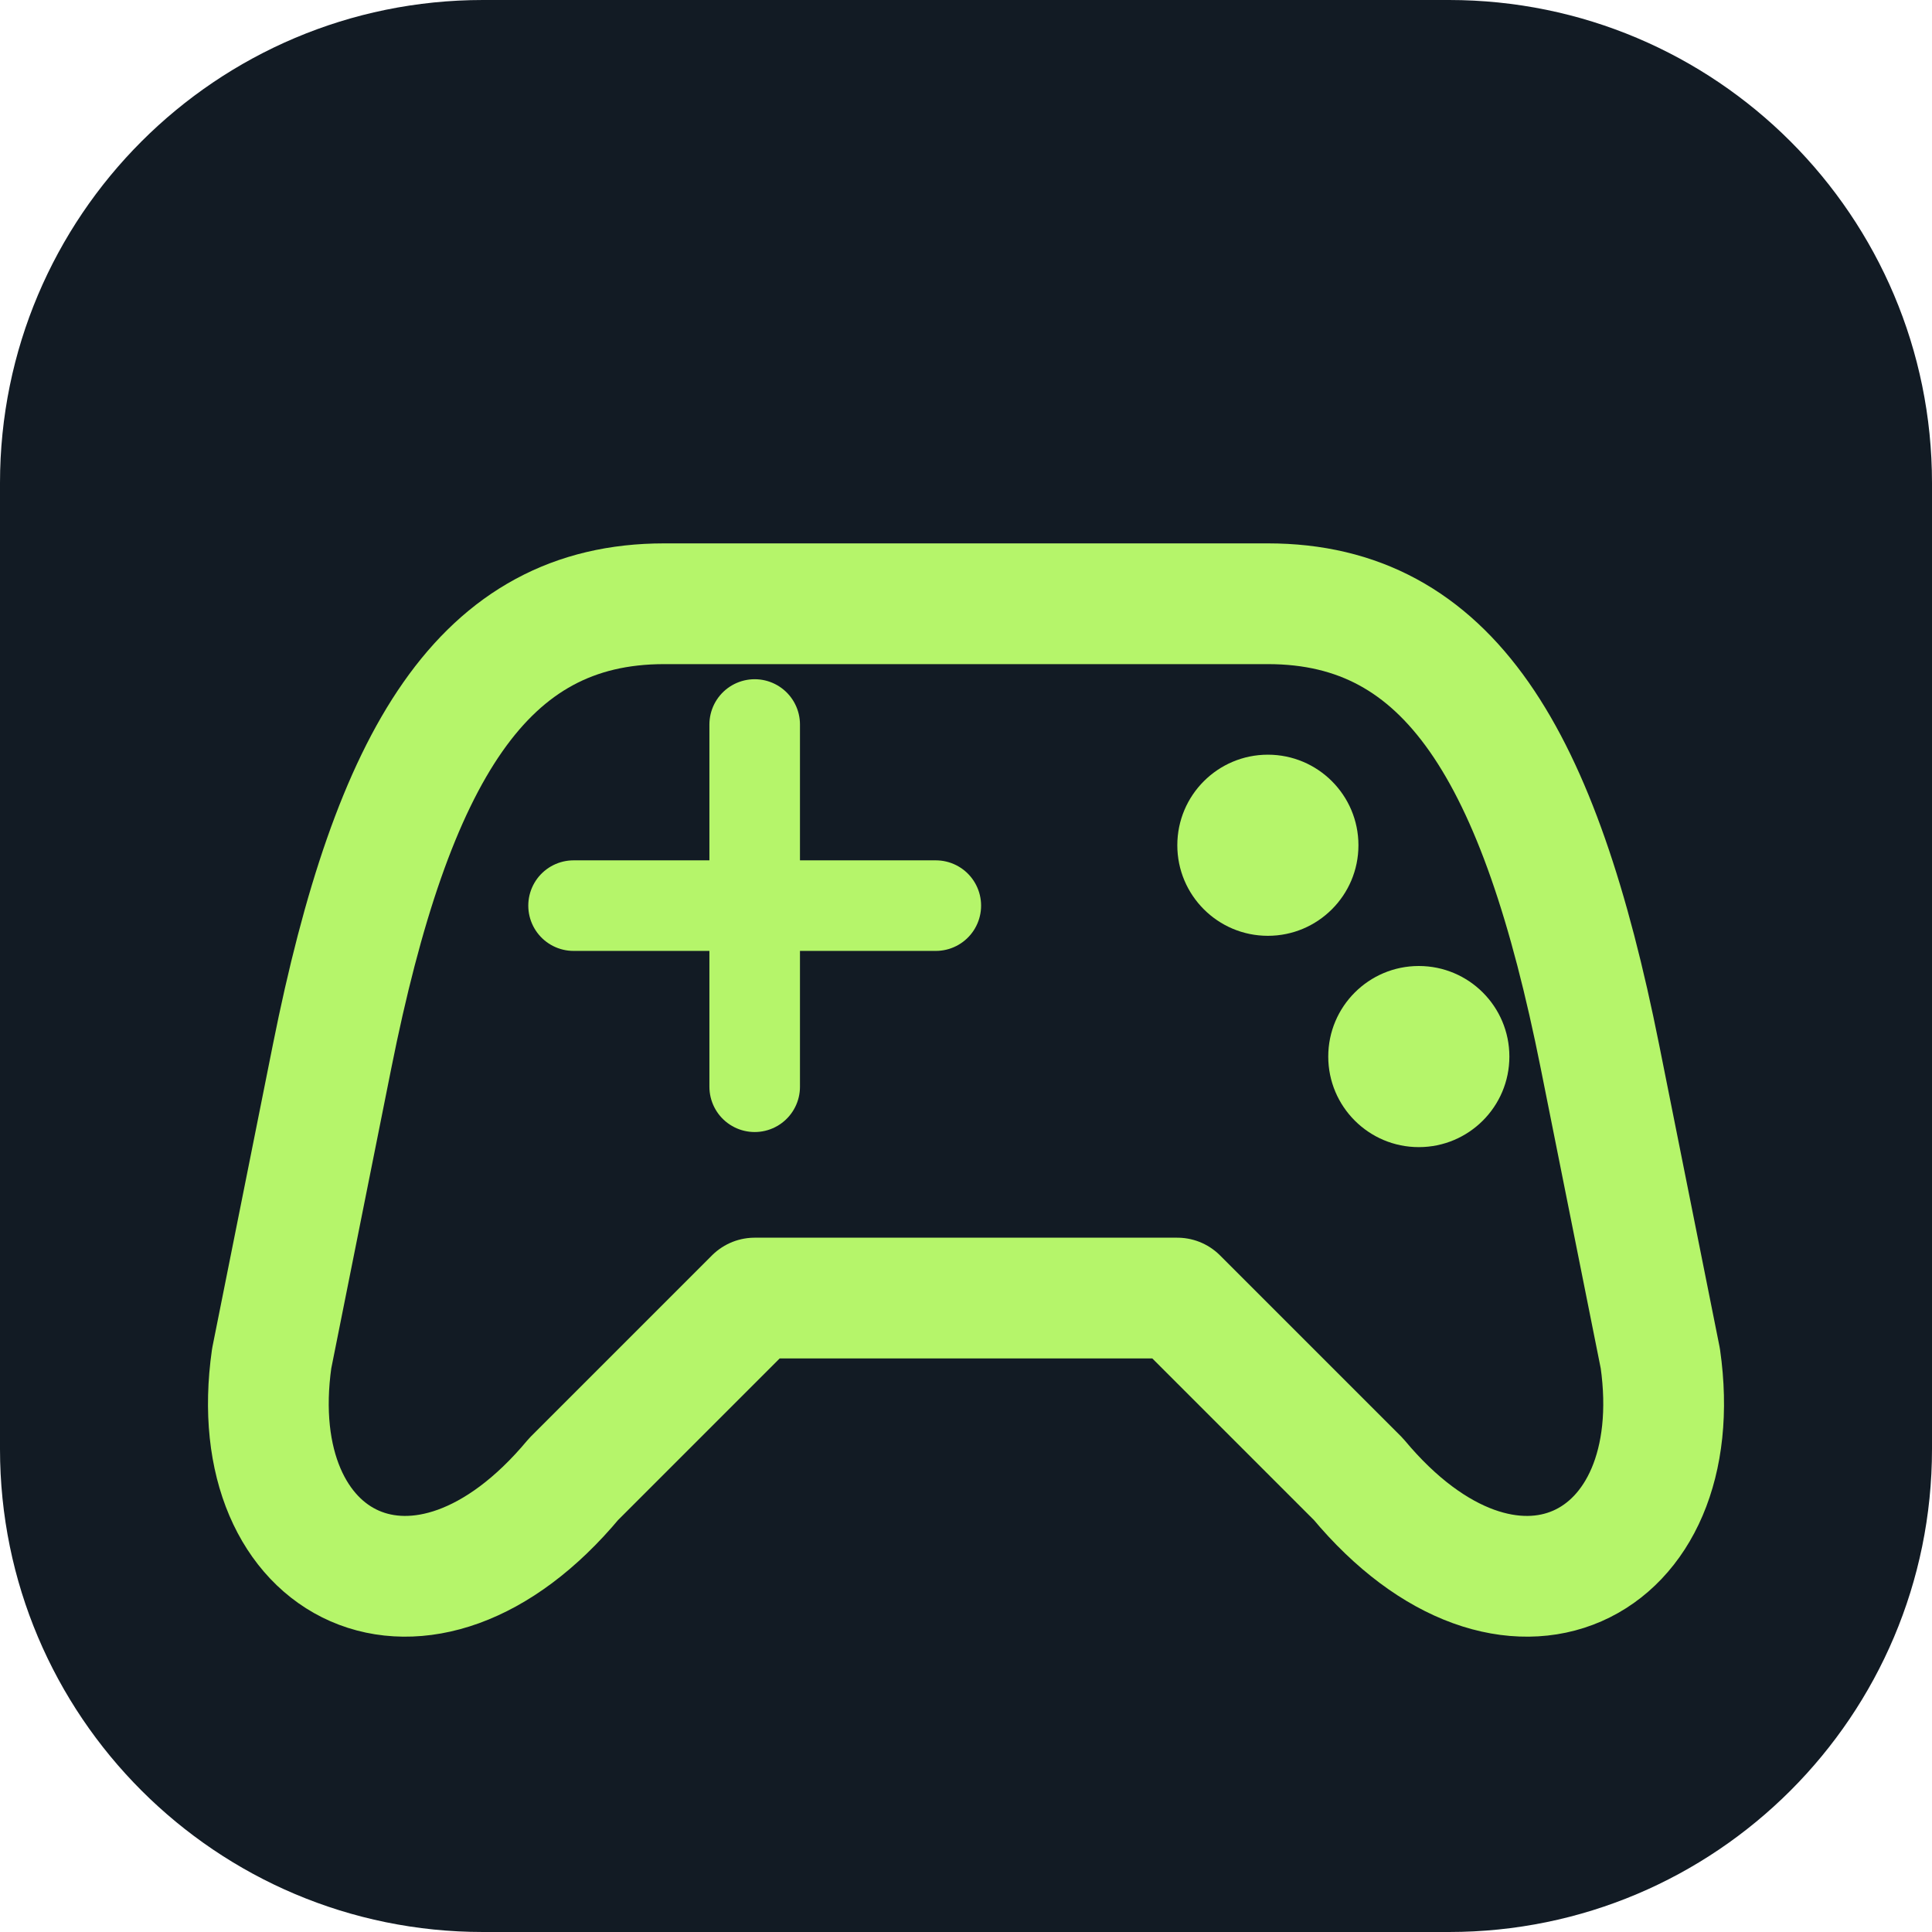
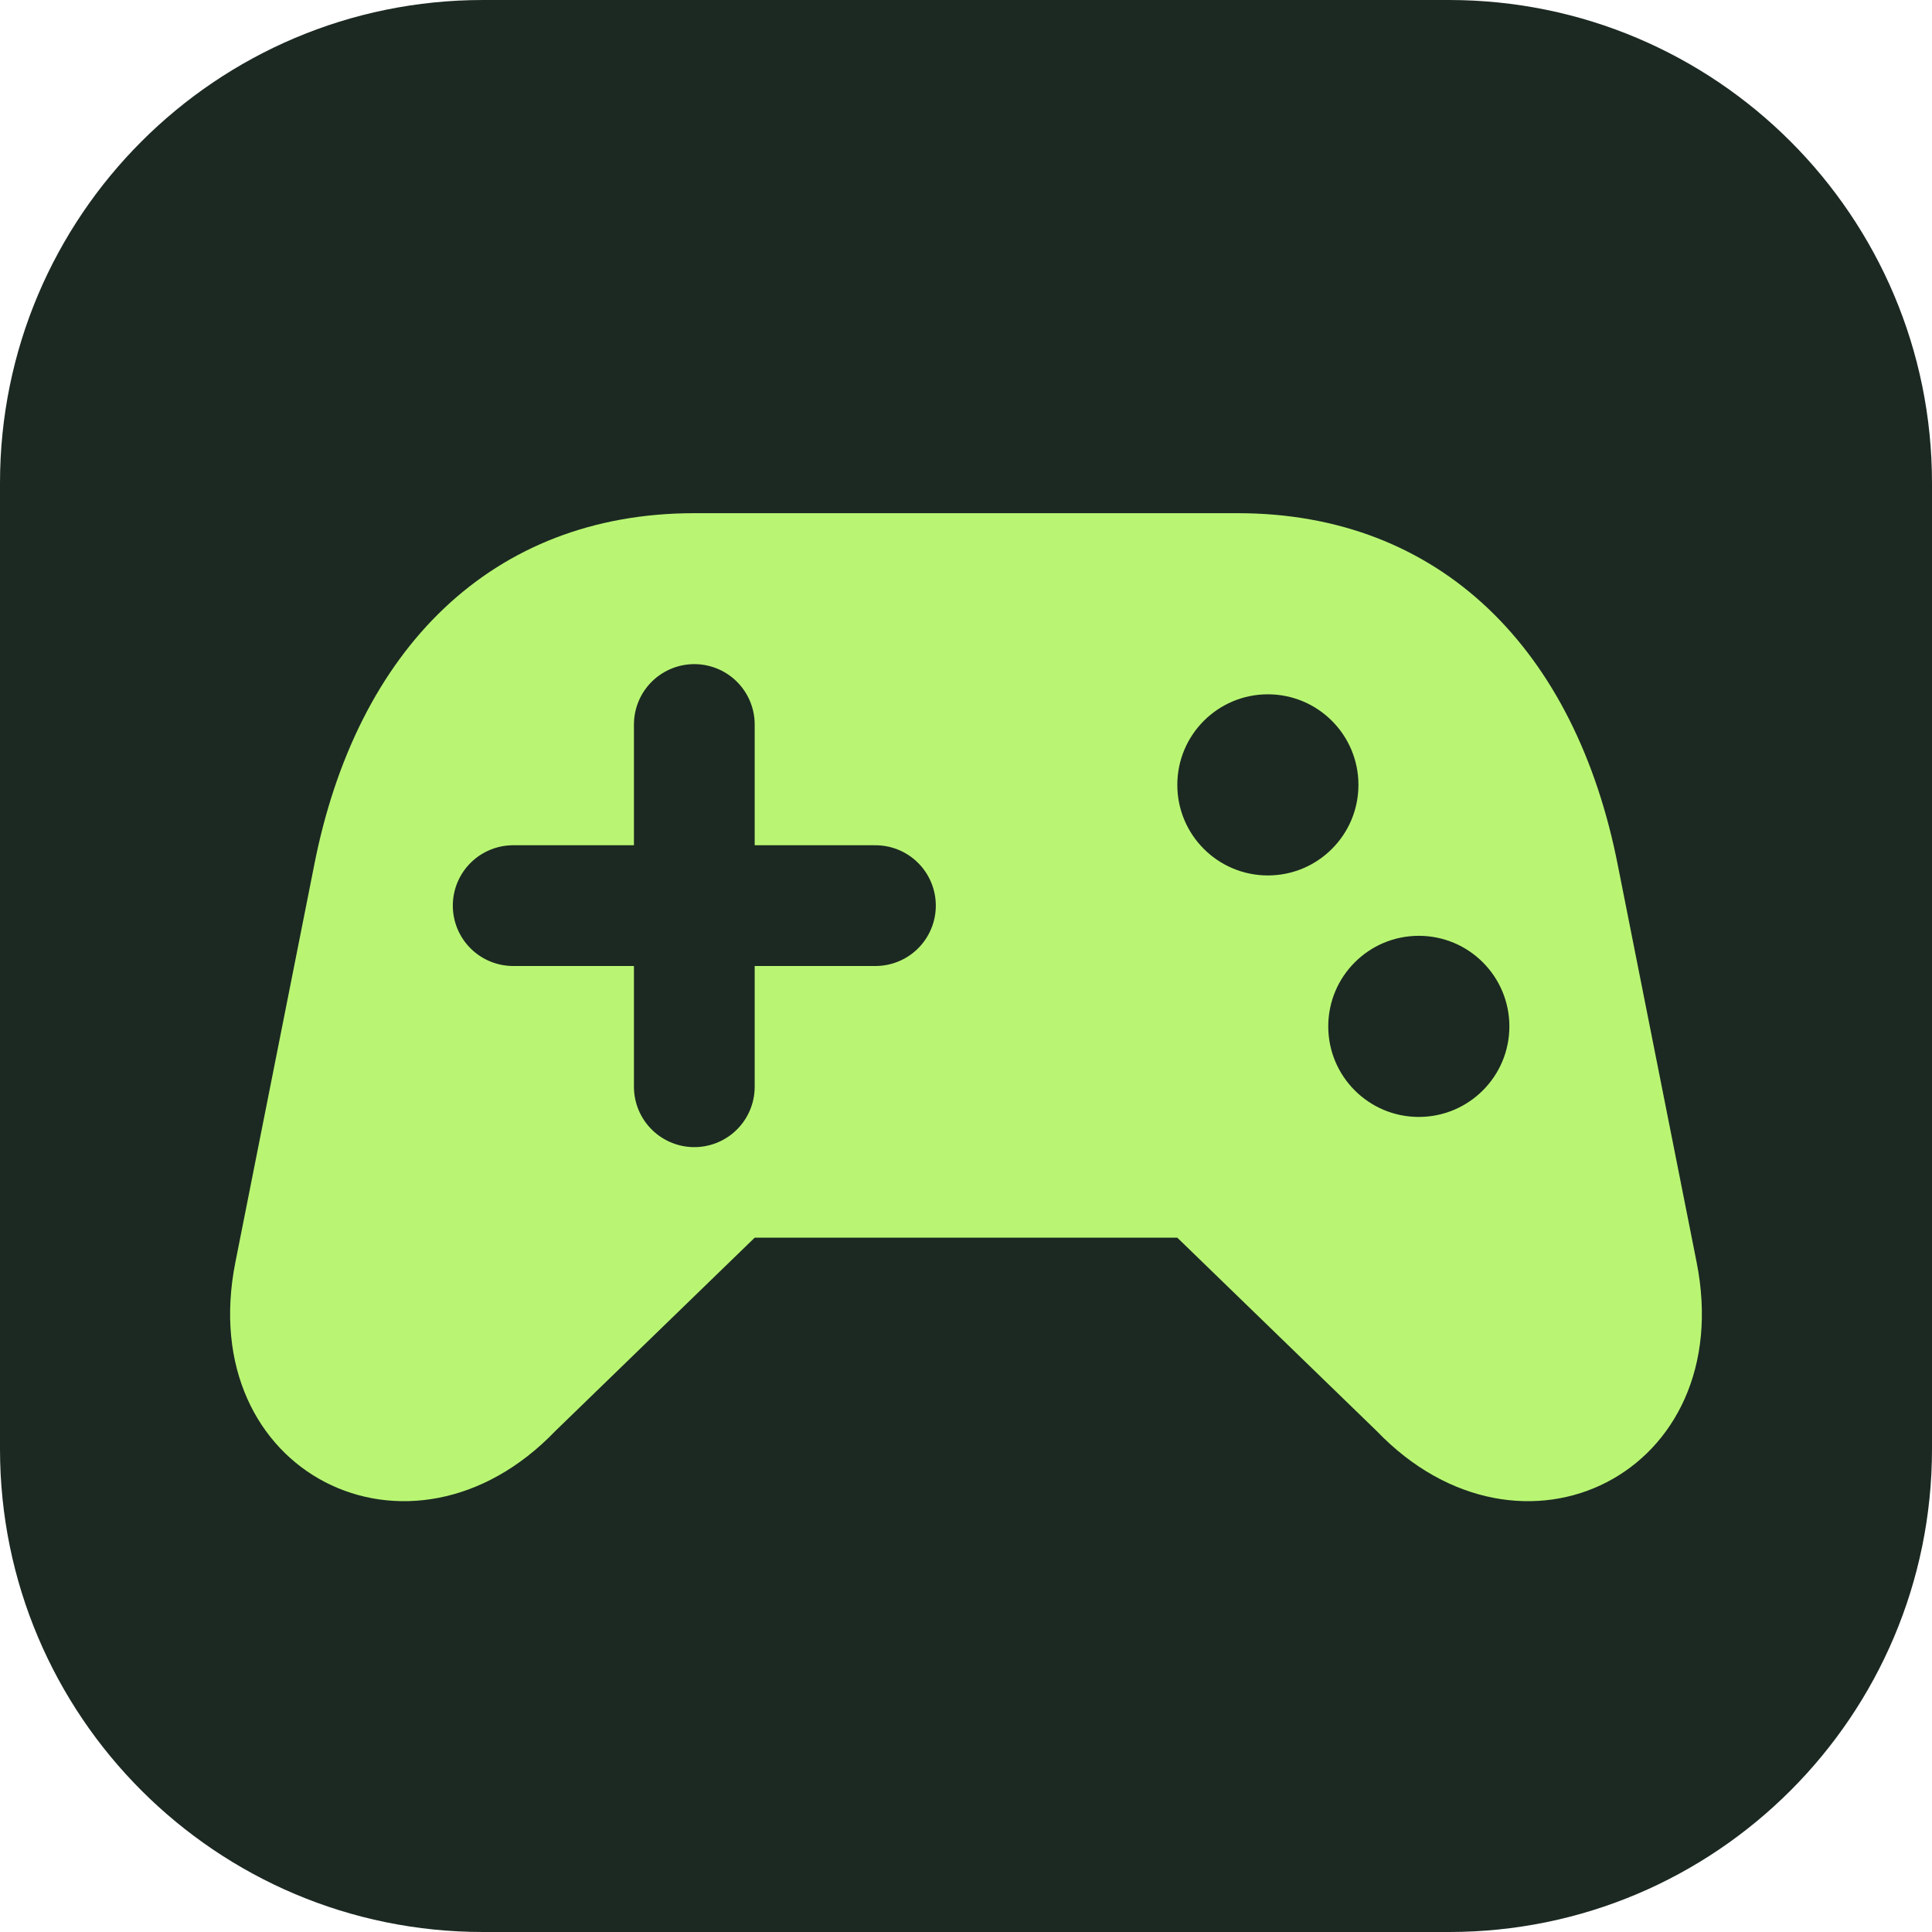
<svg xmlns="http://www.w3.org/2000/svg" viewBox="0 0 64 64">
-   <rect width="64" height="64" rx="16" fill="#121b24" />
-   <path d="M22 20h20c6 0 9 5 11 15l2 10c1 7-5 10-10 4l-6-6H25l-6 6c-5 6-11 3-10-4l2-10c2-10 5-15 11-15Z" fill="none" stroke="#b5f56a" stroke-width="4" stroke-linejoin="round" />
-   <path d="M19 30h12m-6-6v12" stroke="#b5f56a" stroke-width="3" stroke-linecap="round" />
-   <circle cx="42" cy="28" r="3" fill="#b5f56a" />
-   <circle cx="47" cy="35" r="3" fill="#b5f56a" />
+   <rect width="64" height="64" rx="16" fill="#1c2922" />
+   <path fill="#b9f573" d="M23 17h18c6.7 0 11.2 4.5 12.6 11.7l2.6 13.1c1.4 7-5.8 10.6-10.6 5.6L39 41H25l-6.6 6.4c-4.8 5-12 1.4-10.6-5.6l2.6-13.1C11.8 21.5 16.3 17 23 17Z" />
+   <path fill="none" stroke="#1c2922" stroke-linecap="round" stroke-width="4" d="M17 30h12m-6-6v12" />
+   <circle cx="42" cy="26" r="3" fill="#1c2922" />
+   <circle cx="47" cy="34" r="3" fill="#1c2922" />
</svg>
